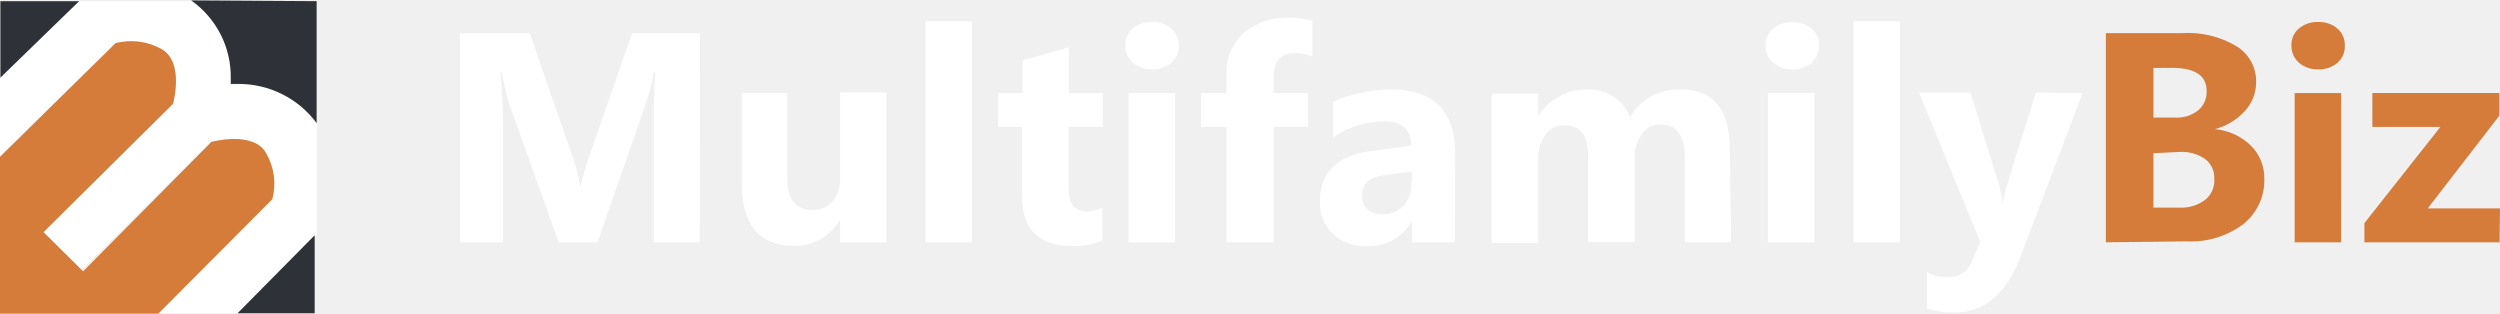
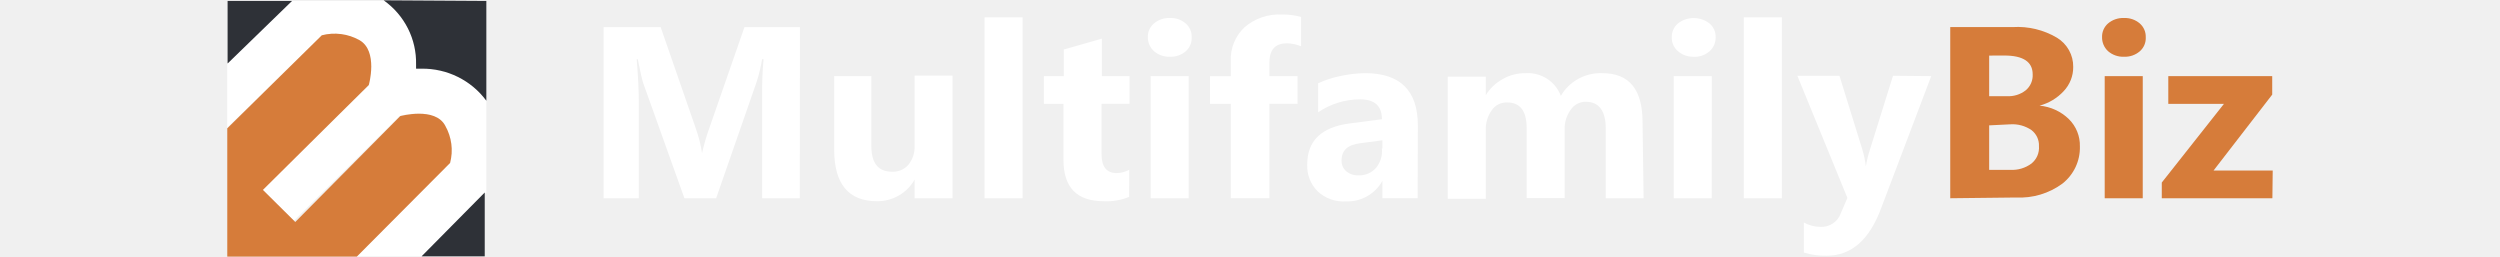
- <svg xmlns="http://www.w3.org/2000/svg" width="263" height="33" viewBox="0 0 263 33" fill="none">
+ <svg xmlns="http://www.w3.org/2000/svg" width="263" height="27" viewBox="0 0 263 33" fill="none">
  <path d="M73.614 25.493H68.774V12.324C68.75 10.752 68.81 9.179 68.955 7.613H68.767C68.604 8.601 68.369 9.575 68.065 10.53L62.856 25.493H58.78L53.481 10.686C53.343 10.282 53.119 9.272 52.779 7.612H52.641C52.825 9.765 52.917 11.672 52.917 13.332V25.491H48.386V3.485H55.723L60.252 16.541C60.615 17.562 60.88 18.613 61.045 19.682C61.289 18.603 61.599 17.539 61.972 16.496L66.5 3.485H73.633L73.614 25.493Z" fill="white" />
  <path d="M93.252 25.493H88.378V23.091C87.898 23.943 87.196 24.651 86.344 25.14C85.493 25.63 84.523 25.883 83.539 25.873C79.871 25.873 78.036 23.63 78.036 19.256V9.788H82.814V18.762C82.814 21.005 83.72 22.082 85.487 22.082C85.882 22.098 86.276 22.026 86.639 21.871C87.002 21.715 87.325 21.481 87.583 21.185C88.142 20.477 88.424 19.592 88.376 18.695V9.721H93.252V25.493Z" fill="white" />
  <path d="M102.261 25.493H97.369V2.229H102.261V25.493Z" fill="white" />
  <path d="M115.961 25.313C114.93 25.738 113.816 25.929 112.701 25.873C109.235 25.873 107.515 24.101 107.515 20.556V13.355H105V9.787H107.56V6.363L112.45 4.966V9.787H116.007V13.348H112.412V19.81C112.412 21.453 113.068 22.255 114.358 22.255C114.922 22.249 115.475 22.102 115.967 21.829L115.961 25.313Z" fill="white" />
  <path d="M121.192 7.298C120.445 7.324 119.717 7.067 119.154 6.58C118.902 6.352 118.702 6.074 118.566 5.764C118.429 5.454 118.36 5.12 118.362 4.782C118.352 4.447 118.419 4.115 118.556 3.809C118.693 3.503 118.898 3.231 119.155 3.014C119.721 2.535 120.448 2.285 121.192 2.316C121.936 2.281 122.666 2.53 123.23 3.012C123.483 3.232 123.684 3.505 123.817 3.811C123.95 4.117 124.013 4.449 124 4.782C124.02 5.123 123.961 5.464 123.827 5.779C123.694 6.094 123.49 6.375 123.23 6.6C122.666 7.082 121.936 7.331 121.192 7.295V7.298ZM123.616 25.491H118.724V9.788H123.616V25.491Z" fill="white" />
  <path d="M138.067 5.952C137.493 5.712 136.878 5.583 136.255 5.571C134.693 5.571 133.991 6.423 133.991 8.106V9.788H137.613V13.35H133.991V25.486H129.028V13.355H126.355V9.794H129.028V7.836C128.994 7.032 129.134 6.23 129.439 5.484C129.743 4.738 130.205 4.065 130.794 3.509C132.119 2.367 133.84 1.778 135.594 1.866C136.43 1.851 137.263 1.958 138.067 2.184V5.952Z" fill="white" />
  <path d="M153.055 25.487H148.527V23.248C148.069 24.08 147.385 24.769 146.553 25.237C145.72 25.706 144.773 25.934 143.816 25.898C143.155 25.937 142.492 25.841 141.869 25.618C141.246 25.394 140.676 25.047 140.193 24.597C139.742 24.143 139.391 23.602 139.161 23.008C138.931 22.413 138.828 21.778 138.858 21.142C138.858 18.092 140.692 16.348 144.315 15.87L148.463 15.332C148.463 13.626 147.536 12.774 145.655 12.774C143.73 12.777 141.85 13.356 140.262 14.435V10.707C141.159 10.293 142.102 9.984 143.072 9.787C144.128 9.55 145.206 9.423 146.288 9.406C150.817 9.406 153.082 11.649 153.082 16.136L153.055 25.487ZM148.526 19.093V18.038L145.65 18.419C144.065 18.621 143.271 19.316 143.271 20.663C143.267 20.916 143.317 21.167 143.418 21.399C143.52 21.632 143.671 21.84 143.86 22.009C144.294 22.378 144.852 22.57 145.423 22.548C145.847 22.567 146.271 22.493 146.663 22.33C147.055 22.167 147.405 21.919 147.688 21.605C147.978 21.258 148.196 20.858 148.328 20.426C148.461 19.995 148.505 19.541 148.458 19.093H148.526Z" fill="white" />
  <path d="M182.109 25.491H177.241V16.518C177.241 14.274 176.381 13.085 174.681 13.085C174.295 13.079 173.913 13.17 173.572 13.35C173.232 13.531 172.943 13.795 172.734 14.117C172.193 14.859 171.919 15.76 171.957 16.675V25.469H167.072V16.496C167.072 14.252 166.234 13.176 164.583 13.176C164.193 13.156 163.805 13.237 163.456 13.41C163.107 13.583 162.809 13.843 162.591 14.163C162.036 14.941 161.764 15.882 161.821 16.833V25.56H156.927V9.856H161.819V12.233C162.339 11.383 163.073 10.679 163.949 10.193C164.853 9.662 165.887 9.39 166.938 9.408C167.909 9.347 168.874 9.598 169.69 10.123C170.506 10.649 171.129 11.42 171.468 12.324C172.005 11.401 172.786 10.641 173.728 10.127C174.67 9.613 175.736 9.364 176.811 9.408C180.252 9.408 181.974 11.494 181.974 15.708L182.109 25.491Z" fill="white" />
  <path d="M188.45 7.298C187.742 7.3 187.057 7.044 186.526 6.58C186.265 6.36 186.058 6.084 185.92 5.773C185.783 5.462 185.718 5.124 185.732 4.785C185.722 4.449 185.789 4.116 185.926 3.81C186.063 3.503 186.268 3.231 186.526 3.014C187.104 2.564 187.818 2.32 188.553 2.32C189.288 2.32 190.001 2.564 190.58 3.014C190.837 3.231 191.042 3.504 191.179 3.81C191.316 4.117 191.382 4.45 191.372 4.785C191.381 5.126 191.315 5.466 191.178 5.78C191.041 6.094 190.837 6.374 190.58 6.602C190.289 6.852 189.951 7.043 189.586 7.162C189.22 7.282 188.834 7.328 188.45 7.298V7.298ZM190.873 25.491H185.982V9.788H190.874L190.873 25.491Z" fill="white" />
  <path d="M199.887 25.493H194.995V2.229H199.887V25.493Z" fill="white" />
  <path d="M219.09 9.788L212.659 26.747C211.149 30.835 208.817 32.878 205.661 32.878C204.664 32.905 203.669 32.769 202.717 32.474V28.61C203.366 28.976 204.1 29.169 204.847 29.17C205.42 29.2 205.987 29.042 206.462 28.722C206.936 28.402 207.292 27.937 207.474 27.398L208.312 25.446L201.879 9.743H207.291L210.257 19.3C210.456 19.983 210.599 20.681 210.687 21.386V21.386C210.801 20.687 210.967 19.997 211.185 19.322L214.176 9.743L219.09 9.788Z" fill="white" />
  <path d="M221.536 25.49V3.483H229.556C231.555 3.356 233.545 3.834 235.263 4.853C235.908 5.245 236.439 5.797 236.804 6.454C237.17 7.11 237.356 7.85 237.347 8.599C237.36 9.756 236.922 10.873 236.124 11.717C235.289 12.619 234.211 13.267 233.017 13.584V13.584C234.445 13.713 235.782 14.329 236.802 15.328C237.263 15.786 237.625 16.333 237.866 16.935C238.107 17.536 238.223 18.18 238.205 18.827C238.231 19.746 238.039 20.658 237.646 21.49C237.253 22.323 236.669 23.052 235.94 23.622C234.223 24.88 232.118 25.506 229.985 25.394L221.536 25.49ZM226.541 7.146V12.366H228.805C229.688 12.422 230.56 12.15 231.252 11.603C231.547 11.353 231.78 11.039 231.933 10.685C232.087 10.331 232.156 9.947 232.135 9.562C232.135 7.947 230.913 7.139 228.489 7.139L226.541 7.146ZM226.541 16.119V21.84H229.258C230.231 21.895 231.193 21.609 231.975 21.031C232.307 20.763 232.569 20.419 232.738 20.028C232.906 19.637 232.977 19.211 232.943 18.788C232.961 18.392 232.882 17.998 232.713 17.638C232.545 17.279 232.292 16.965 231.975 16.723C231.185 16.185 230.236 15.925 229.28 15.984L226.541 16.119Z" fill="#D67C3A" />
  <path d="M243.865 7.298C243.118 7.324 242.389 7.067 241.826 6.58C241.578 6.351 241.381 6.072 241.248 5.762C241.116 5.453 241.05 5.118 241.056 4.782C241.044 4.449 241.107 4.118 241.24 3.812C241.373 3.506 241.574 3.233 241.826 3.014C242.392 2.534 243.121 2.285 243.865 2.316C244.609 2.281 245.339 2.53 245.903 3.012C246.156 3.232 246.356 3.505 246.489 3.811C246.623 4.117 246.685 4.449 246.673 4.782C246.693 5.123 246.634 5.464 246.5 5.779C246.367 6.094 246.162 6.375 245.903 6.6C245.339 7.082 244.609 7.331 243.865 7.295V7.298ZM246.287 25.491H241.396V9.788H246.289L246.287 25.491Z" fill="#D67C3A" />
  <path d="M262.956 25.49H248.735V23.471L256.728 13.354H249.573V9.787H262.934V12.165L255.393 21.923H262.998L262.956 25.49Z" fill="#D67C3A" />
  <path d="M33.313 12.952V24.75L24.985 32.959H16.656L28.649 20.915C29.074 19.3 28.85 17.584 28.024 16.13C26.608 13.696 22.194 14.897 22.194 14.897L8.573 28.378L4.414 24.258L18.197 10.972C18.197 10.972 19.441 6.558 16.99 5.197C15.526 4.367 13.795 4.129 12.158 4.534L0 16.416V8.166L8.328 0.123H20.196C21.508 1.065 22.572 2.306 23.296 3.742C24.021 5.177 24.386 6.764 24.36 8.369V8.905H24.985C26.601 8.851 28.206 9.191 29.658 9.896C31.11 10.601 32.365 11.649 33.313 12.947V12.952Z" fill="white" />
  <path d="M33.104 24.75V32.959H24.984L33.104 24.75Z" fill="#2E3137" />
  <path d="M33.311 0.123V12.952C32.355 11.657 31.101 10.607 29.652 9.889C28.203 9.171 26.603 8.807 24.983 8.827H24.275V8.291C24.312 6.684 23.953 5.092 23.227 3.654C22.501 2.216 21.432 0.976 20.112 0.041L33.311 0.123Z" fill="#2E3137" />
  <path d="M28.024 16.169C28.85 17.623 29.074 19.338 28.649 20.953L16.656 32.997H0V16.499L12.158 4.537C13.788 4.115 15.52 4.337 16.988 5.156C19.445 6.558 18.195 10.931 18.195 10.931L4.581 24.419L8.744 28.543L22.236 14.93C22.236 14.93 26.732 13.693 28.024 16.169Z" fill="#D67C3A" />
  <path d="M8.324 0.123L0.042 8.166V0.123H8.324Z" fill="#2E3137" />
  <path d="M0.042 8.168V16.418H0V8.209L0.042 8.168Z" fill="white" />
</svg>
